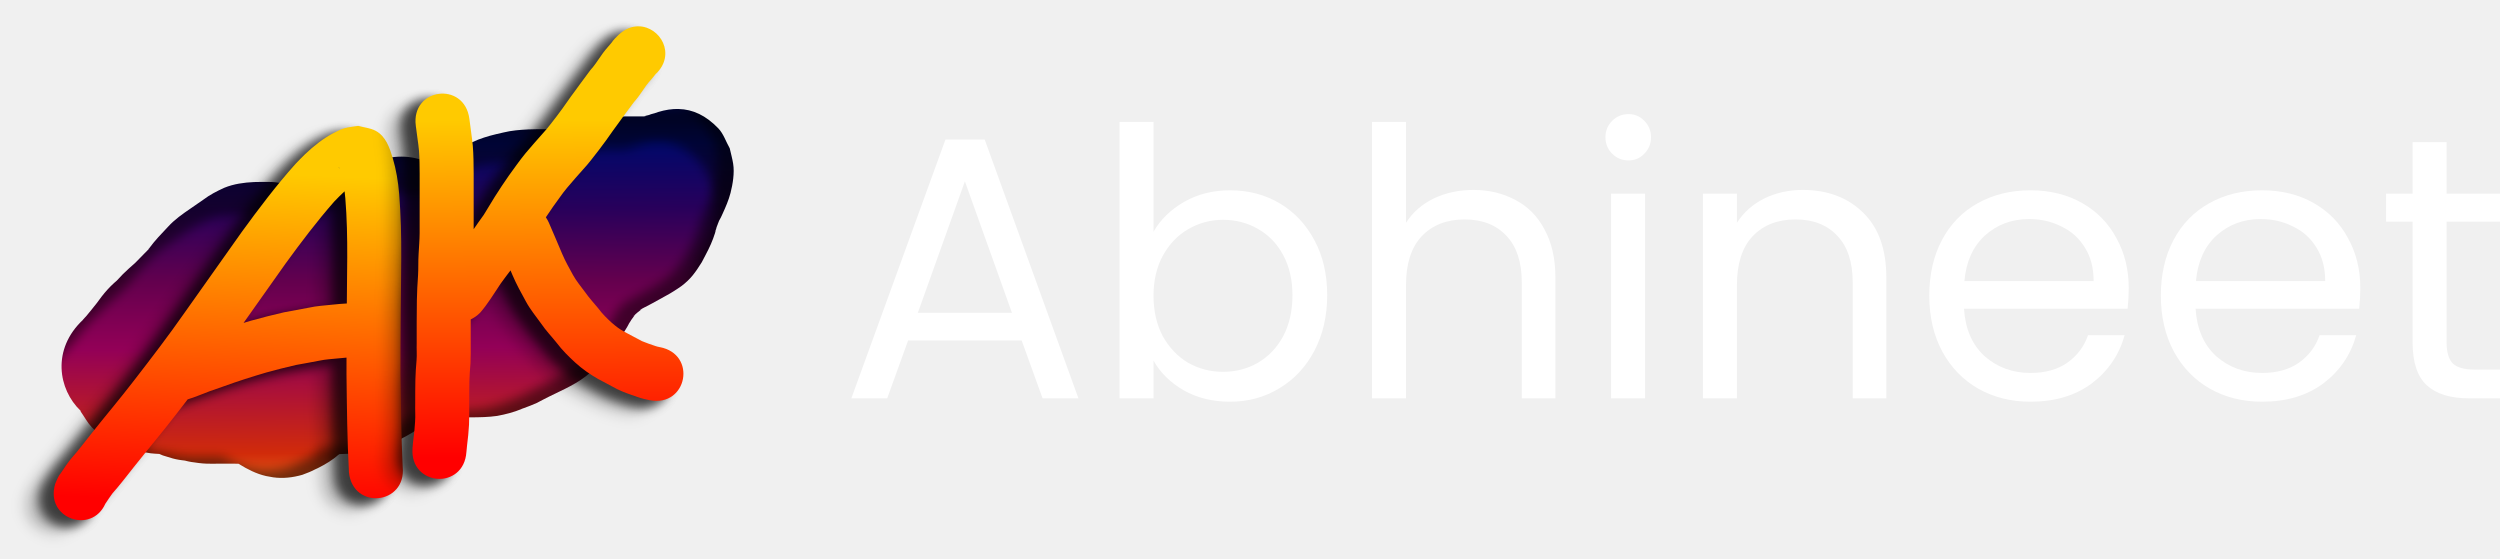
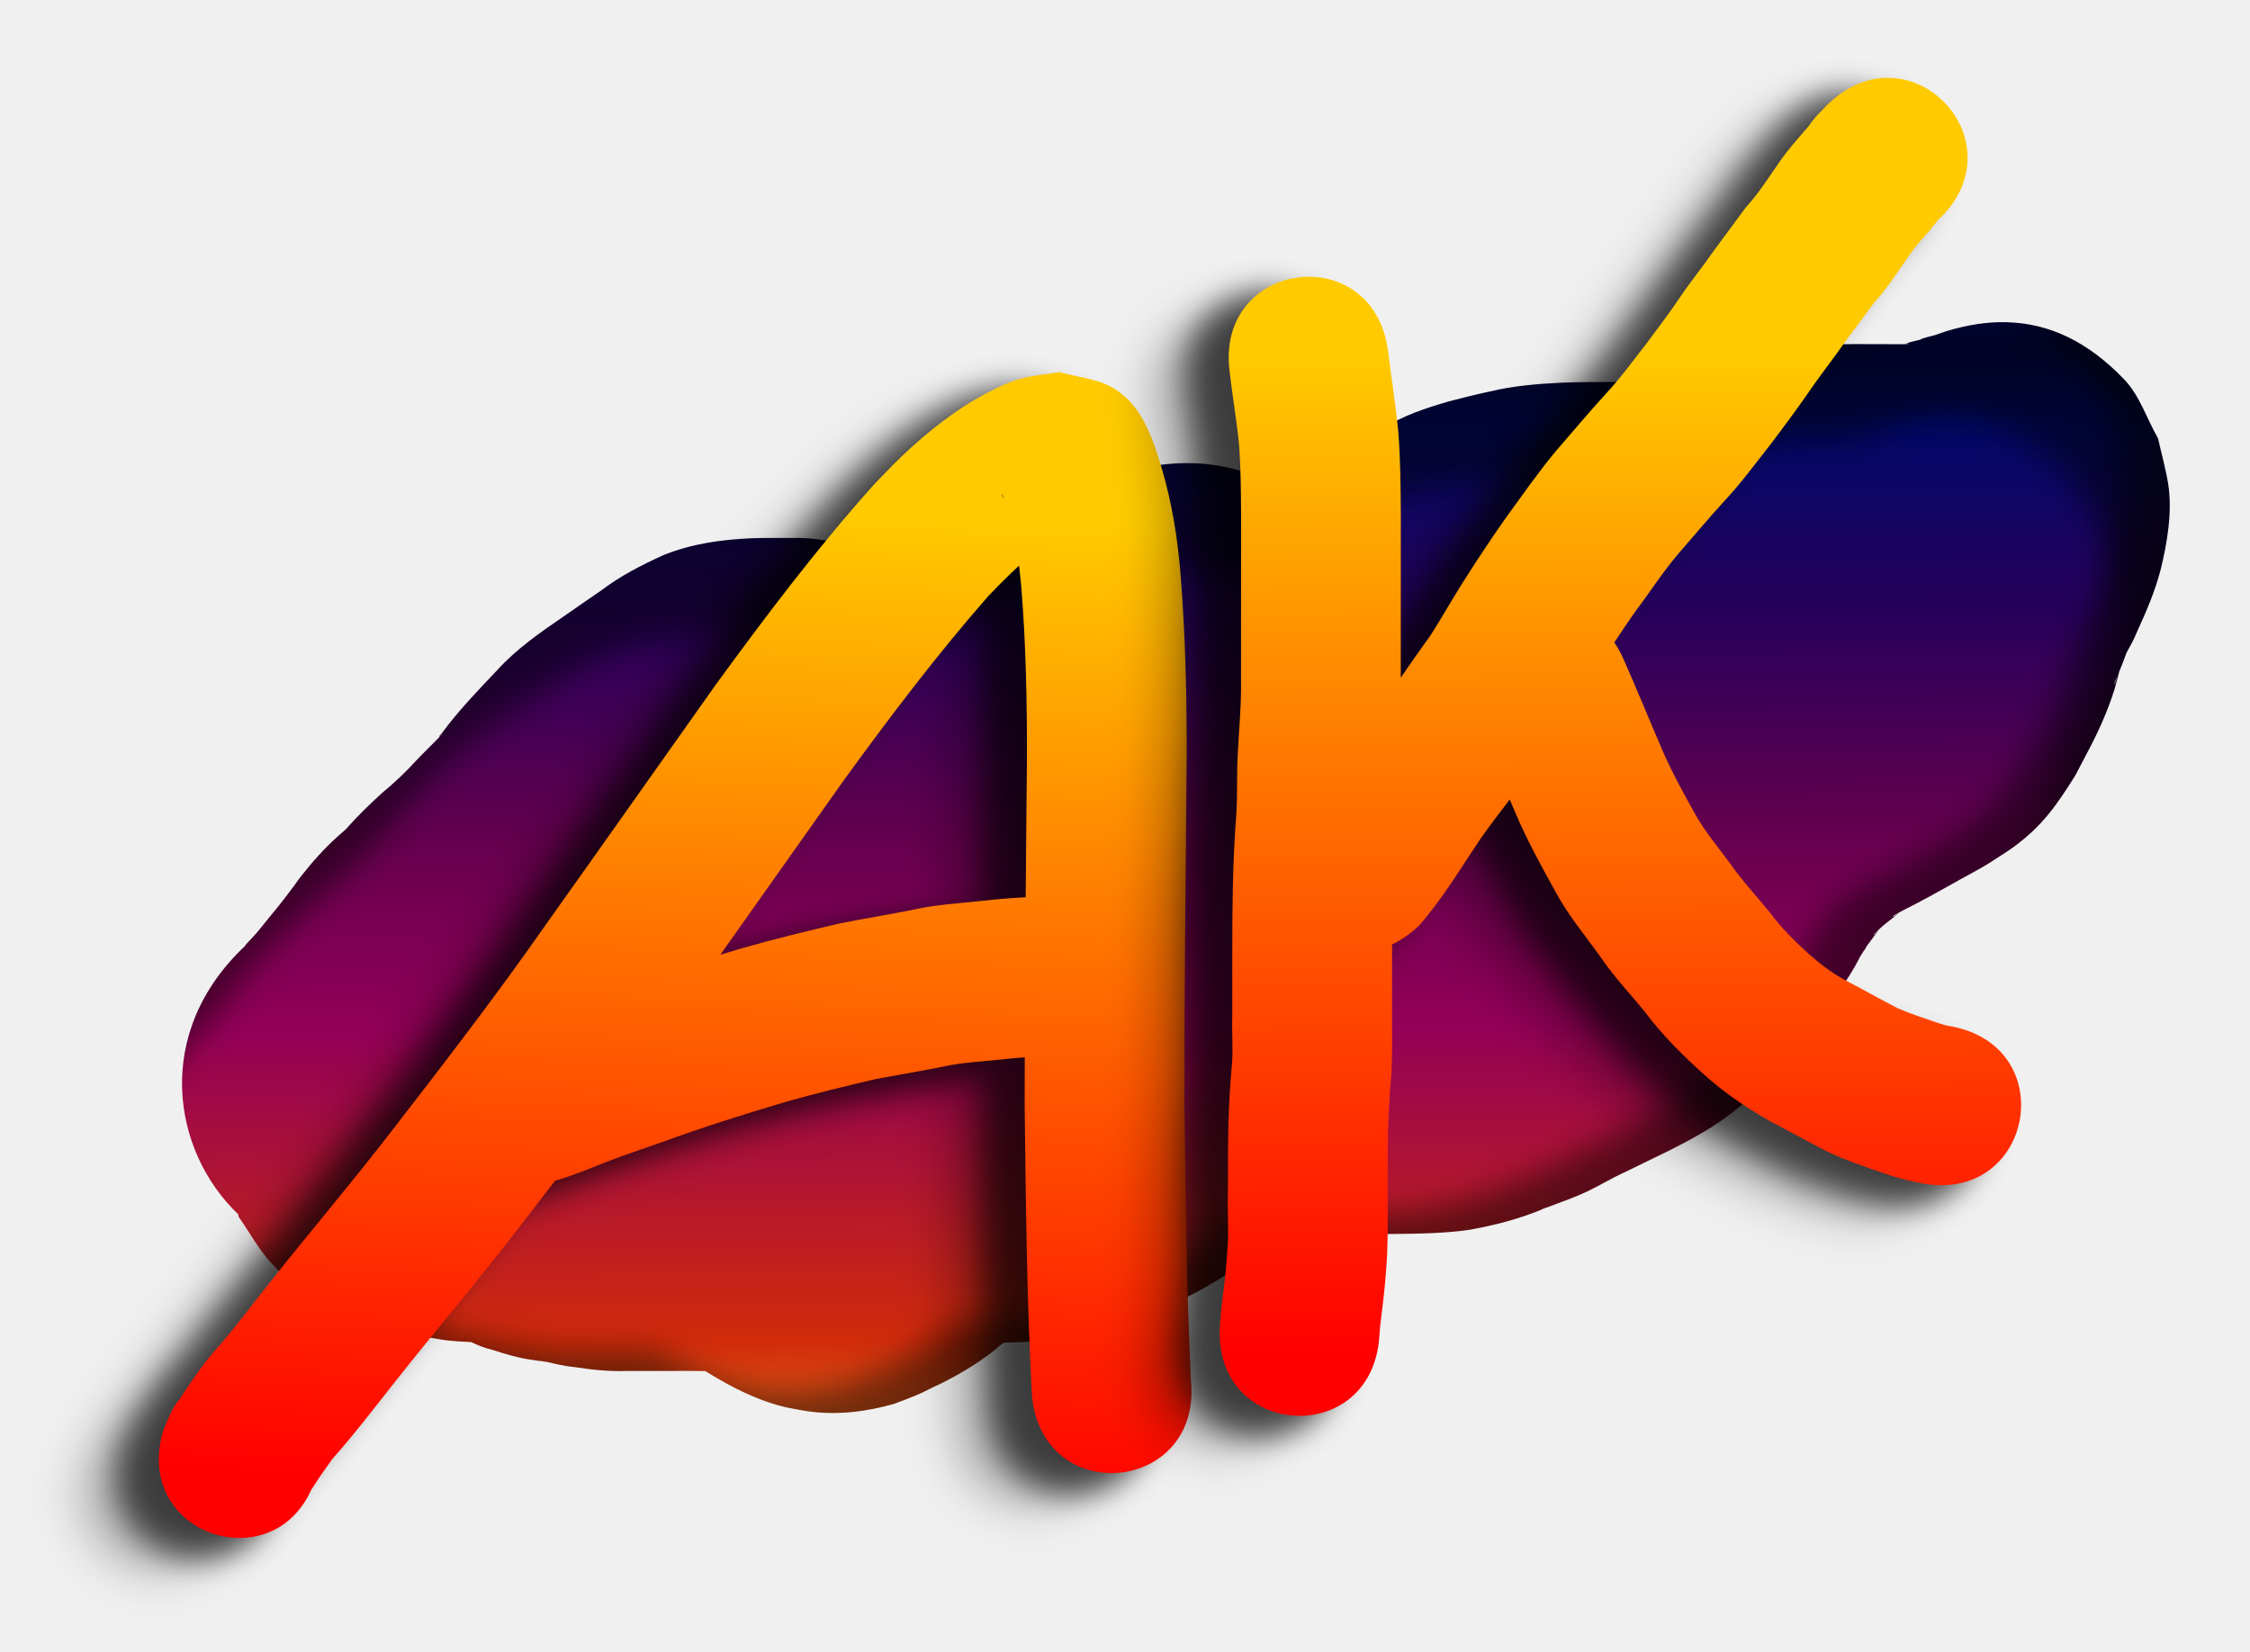
- <svg xmlns="http://www.w3.org/2000/svg" xmlns:xlink="http://www.w3.org/1999/xlink" width="275.992mm" height="61.661mm" viewBox="0 0 275.992 61.661" version="1.1" id="svg5" xml:space="preserve">
+ <svg xmlns="http://www.w3.org/2000/svg" xmlns:xlink="http://www.w3.org/1999/xlink" width="83.992mm" height="61.661mm" viewBox="0 0 83.992 61.661" version="1.1" id="svg5" xml:space="preserve">
  <defs id="defs2">
    <rect x="335.953" y="4.06" width="1168.222" height="255.771" id="rect428" />
    <linearGradient id="linearGradient7120">
      <stop style="stop-color:#000000;stop-opacity:1;" offset="0" id="stop7116" />
      <stop style="stop-color:#00086a;stop-opacity:1;" offset="0.165" id="stop7124" />
      <stop style="stop-color:#28005b;stop-opacity:1;" offset="0.31" id="stop7126" />
      <stop style="stop-color:#64004e;stop-opacity:1;" offset="0.471" id="stop7128" />
      <stop style="stop-color:#930057;stop-opacity:1;" offset="0.62" id="stop7130" />
      <stop style="stop-color:#d12b0a;stop-opacity:1;" offset="0.855" id="stop7132" />
      <stop style="stop-color:#ffa12c;stop-opacity:1;" offset="1" id="stop7118" />
    </linearGradient>
    <linearGradient id="AK">
      <stop style="stop-color:#ffca00;stop-opacity:1;" offset="0" id="stop4588" />
      <stop style="stop-color:#ff0000;stop-opacity:1;" offset="1" id="stop4590" />
    </linearGradient>
    <linearGradient xlink:href="#AK" id="linearGradient4594" x1="120.506" y1="86.295" x2="120.814" y2="147.791" gradientUnits="userSpaceOnUse" />
    <linearGradient xlink:href="#AK" id="linearGradient4678" x1="68.744" y1="95.927" x2="66.135" y2="156.349" gradientUnits="userSpaceOnUse" />
    <linearGradient xlink:href="#linearGradient7120" id="linearGradient7122" x1="97.303" y1="77.37" x2="97.84" y2="158.738" gradientUnits="userSpaceOnUse" />
    <filter style="color-interpolation-filters:sRGB" id="filter7742" x="-0.198" y="-0.058" width="1.295" height="1.143">
      <feFlood flood-opacity="0.498" flood-color="rgb(0,0,0)" result="flood" id="feFlood7732" />
      <feComposite in="flood" in2="SourceGraphic" operator="in" result="composite1" id="feComposite7734" />
      <feGaussianBlur in="composite1" stdDeviation="1" result="blur" id="feGaussianBlur7736" />
      <feOffset dx="-2.5" dy="1.1" result="offset" id="feOffset7738" />
      <feComposite in="SourceGraphic" in2="offset" operator="over" result="fbSourceGraphic" id="feComposite7740" />
      <feColorMatrix result="fbSourceGraphicAlpha" in="fbSourceGraphic" values="0 0 0 -1 0 0 0 0 -1 0 0 0 0 -1 0 0 0 0 1 0" id="feColorMatrix7756" />
      <feFlood id="feFlood7758" flood-opacity="0.498" flood-color="rgb(0,0,0)" result="flood" in="fbSourceGraphic" />
      <feComposite in2="fbSourceGraphic" id="feComposite7760" in="flood" operator="in" result="composite1" />
      <feGaussianBlur id="feGaussianBlur7762" in="composite1" stdDeviation="1" result="blur" />
      <feOffset id="feOffset7764" dx="-2.5" dy="1.1" result="offset" />
      <feComposite in2="offset" id="feComposite7766" in="fbSourceGraphic" operator="over" result="composite2" />
    </filter>
    <filter style="color-interpolation-filters:sRGB" id="filter7754" x="-0.154" y="-0.067" width="1.229" height="1.164">
      <feFlood flood-opacity="0.498" flood-color="rgb(0,0,0)" result="flood" id="feFlood7744" />
      <feComposite in="flood" in2="SourceGraphic" operator="in" result="composite1" id="feComposite7746" />
      <feGaussianBlur in="composite1" stdDeviation="1" result="blur" id="feGaussianBlur7748" />
      <feOffset dx="-2.5" dy="1.1" result="offset" id="feOffset7750" />
      <feComposite in="SourceGraphic" in2="offset" operator="over" result="fbSourceGraphic" id="feComposite7752" />
      <feColorMatrix result="fbSourceGraphicAlpha" in="fbSourceGraphic" values="0 0 0 -1 0 0 0 0 -1 0 0 0 0 -1 0 0 0 0 1 0" id="feColorMatrix7768" />
      <feFlood id="feFlood7770" flood-opacity="0.498" flood-color="rgb(0,0,0)" result="flood" in="fbSourceGraphic" />
      <feComposite in2="fbSourceGraphic" id="feComposite7772" in="flood" operator="in" result="composite1" />
      <feGaussianBlur id="feGaussianBlur7774" in="composite1" stdDeviation="1" result="blur" />
      <feOffset id="feOffset7776" dx="-2.5" dy="1.1" result="offset" />
      <feComposite in2="offset" id="feComposite7778" in="fbSourceGraphic" operator="over" result="composite2" />
    </filter>
    <filter style="color-interpolation-filters:sRGB" id="filter8198" x="-0.091" y="-0.089" width="1.13" height="1.25">
      <feFlood flood-opacity="0.498" flood-color="rgb(0,0,0)" result="flood" id="feFlood8188" />
      <feComposite in="flood" in2="SourceGraphic" operator="out" result="composite1" id="feComposite8190" />
      <feGaussianBlur in="composite1" stdDeviation="1" result="blur" id="feGaussianBlur8192" />
      <feOffset dx="-2.9" dy="-1.2" result="offset" id="feOffset8194" />
      <feComposite in="offset" in2="SourceGraphic" operator="atop" result="fbSourceGraphic" id="feComposite8196" />
      <feColorMatrix result="fbSourceGraphicAlpha" in="fbSourceGraphic" values="0 0 0 -1 0 0 0 0 -1 0 0 0 0 -1 0 0 0 0 1 0" id="feColorMatrix8427" />
      <feFlood id="feFlood8429" flood-opacity="0.498" flood-color="rgb(0,0,0)" result="flood" in="fbSourceGraphic" />
      <feComposite in2="fbSourceGraphic" id="feComposite8431" in="flood" operator="out" result="composite1" />
      <feGaussianBlur id="feGaussianBlur8433" in="composite1" stdDeviation="1" result="blur" />
      <feOffset id="feOffset8435" dx="-3.42" dy="6.026" result="offset" />
      <feComposite in2="fbSourceGraphic" id="feComposite8437" in="offset" operator="atop" result="composite2" />
    </filter>
    <rect x="335.953" y="4.06" width="1168.222" height="255.771" id="rect1122" />
  </defs>
  <rect style="display:none;fill:#000000;fill-opacity:1;stroke-width:7.3" id="rect397" width="380.915" height="93.805" x="-38.737" y="-18.989" />
  <text xml:space="preserve" transform="matrix(0.2645833,0,0,0.2645833,1.204487,1.120243)" id="text426" style="font-size:192px;font-family:'Segoe UI';-inkscape-font-specification:'Segoe UI';white-space:pre;shape-inside:url(#rect428);display:none;fill:#ffffff;stroke-width:27.591" />
-   <g aria-label="Abhineet" transform="matrix(0.2147594,0,0,0.2147594,20.47605,5.962682)" id="text1120" style="font-size:192px;font-family:'Segoe UI';-inkscape-font-specification:'Segoe UI';white-space:pre;shape-inside:url(#rect1122);display:inline;fill:#ffffff;stroke-width:33.992">
+   <g aria-label="Abhineet" transform="matrix(0.2147594,0,0,0.2147594,20.47605,5.962682)" id="text1120" style="font-size:192px;font-family:'Segoe UI';-inkscape-font-specification:'Segoe UI';white-space:pre;shape-inside:url(#rect1122);display:none;fill:#ffffff;stroke-width:33.992">
    <path d="m 429.841,147.245 h -58.368 l -10.752,29.76 h -18.432 l 48.384,-133.056 h 20.16 l 48.192,133.056 h -18.432 z m -4.992,-14.208 -24.192,-67.584 -24.192,67.584 z" style="font-family:Poppins;-inkscape-font-specification:Poppins;stroke-width:33.992" id="path1198" />
    <path d="m 497.617,91.373 q 5.376,-9.408 15.744,-15.36 10.368,-5.952 23.616,-5.952 14.208,0 25.536,6.72 11.328,6.72 17.856,19.008 6.528,12.096 6.528,28.224 0,15.936 -6.528,28.416 -6.528,12.48 -18.048,19.392 -11.328,6.912 -25.344,6.912 -13.632,0 -24,-5.952 -10.176,-5.952 -15.36,-15.168 v 19.392 h -17.472 V 34.925 h 17.472 z m 71.424,32.64 q 0,-11.904 -4.8,-20.736 -4.8,-8.832 -13.056,-13.44 -8.064,-4.608 -17.856,-4.608 -9.6,0 -17.856,4.8 -8.064,4.608 -13.056,13.632 -4.8,8.832 -4.8,20.544 0,11.904 4.8,20.928 4.992,8.832 13.056,13.632 8.256,4.608 17.856,4.608 9.792,0 17.856,-4.608 8.256,-4.8 13.056,-13.632 4.8,-9.024 4.8,-21.12 z" style="font-family:Poppins;-inkscape-font-specification:Poppins;stroke-width:33.992" id="path1200" />
    <path d="m 662.161,69.869 q 11.904,0 21.504,5.184 9.6,4.992 14.976,15.168 5.568,10.176 5.568,24.768 v 62.016 h -17.28 v -59.52 q 0,-15.744 -7.872,-24 -7.872,-8.448 -21.504,-8.448 -13.824,0 -22.08,8.64 -8.064,8.64 -8.064,25.152 v 58.176 h -17.472 V 34.925 h 17.472 v 51.84 q 5.184,-8.064 14.208,-12.48 9.216,-4.416 20.544,-4.416 z" style="font-family:Poppins;-inkscape-font-specification:Poppins;stroke-width:33.992" id="path1202" />
    <path d="m 741.841,54.701 q -4.992,0 -8.448,-3.456 -3.456,-3.456 -3.456,-8.448 0,-4.992 3.456,-8.448 3.456,-3.456 8.448,-3.456 4.8,0 8.064,3.456 3.456,3.456 3.456,8.448 0,4.992 -3.456,8.448 -3.264,3.456 -8.064,3.456 z m 8.448,17.088 V 177.005 h -17.472 V 71.789 Z" style="font-family:Poppins;-inkscape-font-specification:Poppins;stroke-width:33.992" id="path1204" />
    <path d="m 831.313,69.869 q 19.2,0 31.104,11.712 11.904,11.52 11.904,33.408 v 62.016 h -17.28 v -59.52 q 0,-15.744 -7.872,-24 -7.872,-8.448 -21.504,-8.448 -13.824,0 -22.08,8.64 -8.064,8.64 -8.064,25.152 v 58.176 h -17.472 V 71.789 h 17.472 v 14.976 q 5.184,-8.064 14.016,-12.48 9.024,-4.416 19.776,-4.416 z" style="font-family:Poppins;-inkscape-font-specification:Poppins;stroke-width:33.992" id="path1206" />
    <path d="m 998.929,120.365 q 0,4.992 -0.576,10.56 h -84.096 q 0.96,15.552 10.56,24.384 9.792,8.64 23.616,8.64 11.328,0 18.816,-5.184 7.68,-5.376 10.752,-14.208 h 18.816 q -4.224,15.168 -16.896,24.768 -12.672,9.408 -31.488,9.408 -14.976,0 -26.88,-6.72 -11.712,-6.72 -18.432,-19.008 -6.72,-12.48 -6.72,-28.8 0,-16.32 6.528,-28.608 6.528,-12.288 18.24,-18.816 11.904,-6.72 27.264,-6.72 14.976,0 26.496,6.528 11.52,6.528 17.664,18.048 6.336,11.328 6.336,25.728 z m -18.048,-3.648 q 0,-9.984 -4.416,-17.088 -4.416,-7.296 -12.096,-10.944 -7.488,-3.84 -16.704,-3.84 -13.248,0 -22.656,8.448 -9.216,8.448 -10.56,23.424 z" style="font-family:Poppins;-inkscape-font-specification:Poppins;stroke-width:33.992" id="path1208" />
    <path d="m 1117.969,120.365 q 0,4.992 -0.576,10.56 h -84.096 q 0.96,15.552 10.56,24.384 9.792,8.64 23.616,8.64 11.328,0 18.816,-5.184 7.68,-5.376 10.752,-14.208 h 18.816 q -4.224,15.168 -16.896,24.768 -12.672,9.408 -31.488,9.408 -14.976,0 -26.88,-6.72 -11.712,-6.72 -18.432,-19.008 -6.72,-12.48 -6.72,-28.8 0,-16.32 6.528,-28.608 6.528,-12.288 18.24,-18.816 11.904,-6.72 27.264,-6.72 14.976,0 26.496,6.528 11.52,6.528 17.664,18.048 6.336,11.328 6.336,25.728 z m -18.048,-3.648 q 0,-9.984 -4.416,-17.088 -4.416,-7.296 -12.096,-10.944 -7.488,-3.84 -16.704,-3.84 -13.248,0 -22.656,8.448 -9.216,8.448 -10.56,23.424 z" style="font-family:Poppins;-inkscape-font-specification:Poppins;stroke-width:33.992" id="path1210" />
    <path d="M 1162.321,86.189 V 148.205 q 0,7.68 3.264,10.944 3.264,3.072 11.328,3.072 h 12.864 v 14.784 h -15.744 q -14.592,0 -21.888,-6.72 -7.296,-6.72 -7.296,-22.08 V 86.189 h -13.632 v -14.4 h 13.632 v -26.496 h 17.472 v 26.496 h 27.456 v 14.4 z" style="font-family:Poppins;-inkscape-font-specification:Poppins;stroke-width:33.992" id="path1212" />
  </g>
  <g id="layer2" transform="translate(0.4038061,-77.53295)" style="display:inline">
    <path id="path6600" style="fill:url(#linearGradient7122);fill-opacity:1;fill-rule:nonzero;stroke-width:0.276;stroke-dasharray:none;filter:url(#filter8198)" d="m 145.436,84.258 c -1.19,-0.028 -2.428,0.162 -3.722,0.557 -0.18,0.062 -0.36,0.122 -0.54,0.185 -0.022,0.008 -0.053,0.02 -0.066,0.026 -0.415,0.108 -0.928,0.248 -1.023,0.302 0.261,-0.027 0.062,-0.01 -0.508,0.141 -0.137,0.036 -0.273,0.075 -0.41,0.112 0.061,-0.007 0.24,-0.051 0.184,-0.022 -0.122,0.062 -0.496,0.051 -0.004,0.046 0.266,0.031 0.157,0.014 -0.334,0.013 -0.422,-5.74e-4 -0.844,-0.002 -1.266,-0.003 -0.128,-2.87e-4 -0.256,-0.001 -0.384,-0.002 -0.947,-0.003 -1.894,-0.013 -2.84,0.035 -1.758,0.126 -3.498,0.444 -5.142,1.161 -0.777,0.35 -1.638,0.763 -2.329,1.124 -0.014,0.002 -0.028,0.004 -0.041,0.006 0.012,0.002 0.012,0.003 0.022,0.004 -0.012,0.006 -0.027,0.013 -0.038,0.019 -0.094,-0.003 -0.215,-0.009 -0.452,-0.009 -0.616,-6.3e-5 -1.232,1.21e-4 -1.848,0 -0.217,-7.2e-5 -0.433,-4.76e-4 -0.65,-5.62e-4 -0.771,-4.22e-4 -1.543,-0.001 -2.314,-0.002 -0.013,-0.027 -0.026,-0.053 -0.038,-0.08 -0.021,-0.046 -0.087,0.039 -0.131,0.058 -0.02,0.007 -0.041,0.014 -0.061,0.022 -0.202,-2.09e-4 -0.403,-3.53e-4 -0.605,-5.62e-4 -0.971,2.89e-4 -1.942,0.004 -2.913,0.043 -1.496,0.072 -2.994,0.191 -4.459,0.548 -1.028,0.217 -1.731,0.41 -2.51,0.608 -1.45,0.421 -2.9,0.894 -4.196,1.741 -0.326,0.21 -0.652,0.42 -0.978,0.63 0.073,-0.046 0.289,-0.186 0.218,-0.137 -0.257,0.175 -0.522,0.337 -0.776,0.518 -0.25,0.156 -0.413,0.255 -0.765,0.478 -0.492,0.342 -0.947,0.647 -1.447,0.988 -0.032,0.02 -0.064,0.039 -0.097,0.059 -0.14,0.088 -0.195,0.126 -0.302,0.194 -0.026,0.004 -0.051,0.008 -0.077,0.012 -0.785,0.165 -1.562,0.359 -2.331,0.584 -0.192,-0.101 -0.381,-0.187 -0.558,-0.213 -0.865,-0.348 -1.302,-0.547 -2.344,-0.778 -1.656,-0.367 -3.35,-0.344 -5.007,-0.022 -1.397,0.328 -2.751,0.79 -4.039,1.468 -0.58,0.313 -1.157,0.633 -1.73,0.96 -0.915,0.497 -1.965,1.047 -2.914,1.733 -0.315,0.041 -0.63,0.083 -0.945,0.122 -1.64,0.227 -3.272,0.508 -4.907,0.774 -0.513,0.036 -1.021,0.084 -1.347,0.161 -0.158,0.037 -0.329,0.084 -0.494,0.125 -0.146,0.022 -0.293,0.045 -0.439,0.066 -1.627,-0.642 -3.278,-1.082 -5.042,-1.034 -0.838,-0.004 -1.676,-0.011 -2.514,0.016 -1.856,0.085 -3.705,0.336 -5.455,1.052 -1.323,0.603 -2.623,1.266 -3.803,2.163 -0.771,0.519 -1.527,1.059 -2.293,1.585 -1.473,1.008 -2.946,2.023 -4.175,3.382 -1.169,1.235 -2.357,2.461 -3.376,3.85 -0.049,0.068 -0.15,0.117 -0.147,0.203 4.7e-4,0.017 0.006,0.019 0.014,0.012 -0.491,0.517 -1.01,1.002 -1.497,1.524 -0.642,0.705 -1.332,1.347 -2.053,1.946 -0.793,0.717 -1.552,1.463 -2.268,2.27 -0.212,0.185 -0.322,0.279 -0.481,0.421 -0.827,0.744 -1.579,1.585 -2.274,2.474 -0.589,0.809 -1.183,1.615 -1.827,2.374 -0.325,0.396 -0.641,0.808 -0.977,1.193 -0.215,0.247 -0.455,0.468 -0.66,0.724 -0.022,0.028 0.055,-0.042 0.083,-0.062 -5.804,5.406 -4.542,12.744 -0.477,16.616 0.009,0.052 0.02,0.105 0.028,0.157 0.684,0.966 1.25,2.047 2.053,2.898 1.583,1.676 3.18,2.295 4.885,2.917 0.512,0.222 1.642,0.699 1.831,0.77 1.268,0.534 2.612,0.817 3.954,1.022 0.538,0.062 1.078,0.1 1.619,0.122 0.426,0.2 0.861,0.374 1.321,0.481 0.728,0.237 1.463,0.459 2.215,0.581 0.348,0.057 0.697,0.104 1.046,0.153 0.013,0.002 0.049,0.011 0.041,-0.001 -0.01,-0.016 -0.034,-0.009 -0.051,-0.015 -0.085,-0.021 -0.171,-0.039 -0.256,-0.062 -0.04,-0.011 -0.16,-0.048 -0.119,-0.037 0.721,0.186 1.444,0.371 2.184,0.443 1.052,0.164 2.111,0.274 3.175,0.24 0.634,-1.1e-4 1.268,-2.9e-4 1.902,-10e-4 0.698,-0.001 1.396,-0.003 2.094,-0.004 0.3,3.8e-4 0.603,0.008 0.904,0.012 0.021,0.014 0.076,0.045 0.082,0.052 1.554,0.96 3.171,1.789 4.933,2.191 0.434,0.078 0.866,0.172 1.302,0.235 1.786,0.257 3.598,0.038 5.33,-0.458 2.205,-0.822 1.727,-0.739 2.837,-1.226 1.35,-0.677 2.627,-1.439 3.793,-2.45 0.045,-0.04 -0.096,0.07 -0.145,0.106 -0.438,0.278 -0.093,0.049 0.283,-0.207 1.082,-0.019 2.165,-0.065 3.236,-0.245 1.146,-0.196 2.289,-0.426 3.424,-0.682 1.488,-0.446 2.956,-0.965 4.337,-1.726 1.468,-0.742 2.893,-1.578 4.233,-2.57 0.159,-0.118 0.45,-0.309 0.554,-0.387 -0.023,0.005 -0.055,0.014 -0.087,0.024 -0.09,0.046 -0.219,0.115 -0.479,0.261 -0.032,0.018 0.251,-0.142 0.465,-0.257 -0.081,0.024 -0.156,0.046 -0.11,0.024 0.096,-0.044 0.193,-0.083 0.292,-0.118 0.024,-0.011 0.044,-0.019 0.039,-0.013 0.589,-0.207 1.224,-0.295 1.78,-0.603 0.221,-0.082 0.437,-0.177 0.658,-0.258 0.21,-0.077 0.324,-0.118 0.382,-0.14 0.676,-0.034 1.367,-0.013 2.052,-0.017 1.085,0.002 2.17,0.005 3.255,-5.6e-4 1.584,-0.015 3.174,-0.034 4.747,-0.264 1.536,-0.283 3.047,-0.667 4.504,-1.281 -0.25,0.065 -0.058,0.018 0.419,-0.162 0.771,-0.291 1.547,-0.565 2.299,-0.916 0.852,-0.416 1.479,-0.805 2.242,-1.158 0.966,-0.455 1.918,-0.941 2.881,-1.401 1.332,-0.674 2.648,-1.389 3.844,-2.326 1.022,-0.809 1.626,-1.306 2.595,-2.228 -0.412,0.37 -0.087,0.081 0.519,-0.507 0.018,-0.017 0.068,-0.069 0.049,-0.055 -0.045,0.032 -0.165,0.149 -0.126,0.11 1.451,-1.484 0.71,-0.625 1.725,-1.872 0.686,-0.995 1.087,-1.609 1.537,-2.402 0.129,-0.23 0.258,-0.461 0.387,-0.691 0.312,-0.471 0.628,-0.939 0.904,-1.439 0.084,-0.154 0.171,-0.306 0.252,-0.462 0.045,-0.087 -0.176,0.256 -0.056,0.064 0.101,-0.163 0.208,-0.323 0.31,-0.485 0.051,-0.081 0.126,-0.15 0.151,-0.245 0.002,-0.006 -0.002,-10e-4 -0.002,-0.004 0.257,-0.351 0.525,-0.693 0.767,-1.056 0.147,-0.134 0.311,-0.284 0.43,-0.377 0.183,-0.144 0.366,-0.288 0.549,-0.432 0.563,-0.461 0.12,-0.08 -0.057,-0.015 -0.424,0.155 1.2,-0.706 0.849,-0.501 0.87,-0.444 1.726,-0.916 2.581,-1.393 0.879,-0.515 1.798,-0.953 2.656,-1.513 0.458,-0.305 0.932,-0.584 1.375,-0.913 1.752,-1.302 2.602,-2.549 3.751,-4.377 0.261,-0.493 0.414,-0.783 0.708,-1.35 0.005,-0.008 0.008,-0.016 0.014,-0.027 0.672,-1.256 1.265,-2.557 1.695,-3.935 0.09,-0.332 0.179,-0.665 0.269,-0.997 0.005,-0.025 0.011,-0.05 0.016,-0.075 0.16,-0.388 0.311,-0.78 0.453,-1.176 0.236,-0.422 0.469,-0.85 0.648,-1.294 0.561,-1.23 1.106,-2.478 1.451,-3.804 0.407,-1.624 0.748,-3.629 0.476,-5.329 -0.152,-0.95 -0.417,-1.876 -0.626,-2.813 -0.694,-1.212 -1.134,-2.647 -2.082,-3.635 -2.254,-2.35 -4.643,-3.472 -7.261,-3.534 z M 99.466,141.549 c -0.013,0.004 -0.026,0.008 -0.039,0.013 -0.038,0.018 -0.104,0.052 -0.182,0.094 0.005,-0.001 0.008,-0.002 0.013,-0.004 0.114,-0.058 0.145,-0.067 0.087,-0.024 0.004,-9.4e-4 0.012,-0.003 0.016,-0.004 0.069,-0.045 0.099,-0.067 0.105,-0.075 z m 5.051,-49.172 c 0.011,-0.008 0.021,-0.014 0.033,-0.022 -0.728,0.463 -0.464,0.295 -0.033,0.022 z m 48.414,12.017 c 0.017,-0.048 -0.047,0.144 -0.071,0.191 0.023,-0.064 0.049,-0.127 0.071,-0.191 z m -0.3,0.631 c -0.015,0.029 -0.029,0.059 -0.044,0.089 -0.028,0.055 -0.123,0.212 -0.093,0.158 0.045,-0.082 0.092,-0.165 0.137,-0.247 z m -0.387,1.13 c -0.048,0.181 -0.105,0.356 -0.212,0.499 0.074,-0.165 0.141,-0.333 0.212,-0.499 z M 48.885,109.682 c 0.048,-0.021 -0.066,0.088 -0.103,0.127 -0.009,0.009 -0.019,0.019 -0.029,0.029 0.028,-0.027 0.086,-0.136 0.132,-0.157 z m 88.61,12.109 c -0.139,0.164 -0.404,0.483 -0.211,0.233 -0.148,0.11 0.002,-0.04 0.211,-0.233 z m -2.318,3.644 c -0.017,0.029 -0.024,0.042 -0.036,0.063 -0.036,0.06 -0.157,0.23 -0.119,0.172 0.051,-0.079 0.103,-0.157 0.155,-0.235 z m -33.005,15.121 c -0.11,0.02 -0.241,0.039 -0.341,0.022 0.113,-0.011 0.227,-0.015 0.341,-0.022 z m -37.55,8.157 c -0.028,-0.008 0.032,0.007 0.069,0.016 0.006,0.003 0.011,0.006 0.018,0.009 -0.025,-0.007 -0.073,-0.022 -0.086,-0.026 z" transform="matrix(0.6049868,0,0,0.6049868,-13.4816,38.5873)" />
  </g>
  <g id="layer1" transform="translate(0.4038061,-77.53295)">
    <path id="path398" style="display:inline;fill:url(#linearGradient4678);fill-opacity:1;fill-rule:nonzero;stroke-width:0.265;stroke-dasharray:none;filter:url(#filter7754)" d="m 86.975,87.341 c -0.825,0.143 -1.67,0.2 -2.476,0.429 -0.665,0.19 -1.29,0.505 -1.905,0.82 -1.948,0.997 -3.717,2.413 -5.299,3.909 -0.607,0.574 -1.172,1.191 -1.758,1.786 -3.508,3.925 -6.687,8.134 -9.783,12.386 -3.474,4.9 -6.931,9.813 -10.414,14.707 -2.968,4.257 -6.131,8.371 -9.305,12.476 -2.524,3.29 -5.215,6.447 -7.787,9.699 -1.161,1.442 -2.255,2.943 -3.494,4.319 -0.776,0.913 -1.432,1.921 -2.094,2.919 -0.413,0.399 -0.834,1.571 -0.967,1.862 -1.917,6.392 6.654,9.259 9.146,3.634 0.028,-0.04 0.033,-0.045 0.066,-0.091 0.38,-0.598 0.792,-1.18 1.201,-1.756 1.362,-1.532 2.605,-3.165 3.875,-4.772 2.592,-3.281 5.31,-6.462 7.852,-9.783 0.678,-0.877 1.354,-1.755 2.03,-2.634 1.364,-0.396 2.661,-0.987 3.994,-1.475 0.492,-0.18 2.137,-0.747 2.588,-0.903 2.544,-0.93 5.127,-1.747 7.724,-2.513 1.818,-0.513 3.653,-0.961 5.492,-1.39 1.43,-0.26 2.862,-0.509 4.288,-0.792 1.1,-0.234 2.224,-0.288 3.339,-0.403 0.519,-0.061 1.039,-0.108 1.56,-0.144 -0.002,1.02 -0.006,2.04 -0.005,3.061 0.073,5.955 0.127,11.914 0.45,17.861 0.694,6.936 10.503,5.955 9.809,-0.981 -0.271,-5.662 -0.333,-11.333 -0.402,-17.001 -0.009,-7.059 0.079,-14.118 0.138,-21.176 0.016,-3.888 -0.068,-7.771 -0.383,-11.646 -0.18,-2.212 -0.537,-4.39 -1.168,-6.517 -0.561,-1.859 -1.242,-3.967 -3.106,-4.98 -0.977,-0.53 -2.138,-0.607 -3.207,-0.911 z m -3.525,7.533 c 0.015,0.016 0.044,0.089 0.056,0.12 0.019,0.048 0.033,0.097 0.05,0.145 -0.018,-0.025 -0.036,-0.052 -0.054,-0.076 -0.039,-0.051 -0.065,-0.118 -0.061,-0.181 7.5e-4,-0.011 0.004,-0.012 0.009,-0.007 z m 1.044,4.413 c 0.051,0.42 0.096,0.842 0.136,1.264 0.294,3.58 0.362,7.169 0.351,10.761 -0.024,2.814 -0.051,5.628 -0.076,8.441 -0.887,0.048 -1.773,0.115 -2.656,0.218 -1.411,0.158 -2.835,0.224 -4.226,0.538 -1.532,0.307 -3.074,0.556 -4.606,0.86 -2.023,0.473 -4.041,0.966 -6.039,1.535 -0.44,0.13 -0.879,0.264 -1.318,0.397 2.556,-3.609 5.108,-7.221 7.664,-10.829 2.817,-3.875 5.715,-7.704 8.874,-11.308 0.623,-0.649 1.242,-1.28 1.895,-1.876 z" transform="matrix(0.6049868,0,0,0.6049868,-13.4816,38.5873)" />
    <path id="path3869" style="display:inline;fill:url(#linearGradient4594);fill-opacity:1;fill-rule:nonzero;stroke-width:0.265;stroke-dasharray:none;filter:url(#filter7742)" d="m 138.151,69.175 c -1.2,-0.011 -2.483,0.449 -3.675,1.566 -0.439,0.438 -0.904,0.88 -1.246,1.401 -0.718,0.83 -1.455,1.651 -2.051,2.577 -0.588,0.841 -1.141,1.697 -1.839,2.455 -0.649,0.879 -1.302,1.755 -1.948,2.635 -0.664,0.97 -1.414,1.878 -2.072,2.853 -0.679,1.014 -1.421,1.983 -2.147,2.963 -0.797,1.012 -1.551,2.064 -2.429,3.008 -1.101,1.206 -2.147,2.455 -3.216,3.69 -1.075,1.312 -2.044,2.701 -3.04,4.073 -0.904,1.289 -1.772,2.602 -2.613,3.933 -0.677,1.073 -1.302,2.176 -1.981,3.247 -0.625,0.866 -1.245,1.737 -1.845,2.621 -1e-5,-0.986 -1.4e-4,-1.971 0,-2.957 2.4e-4,-1.132 5.9e-4,-2.265 0.002,-3.397 0.002,-1.262 0.005,-2.523 5.2e-4,-3.784 -0.011,-1.697 -0.024,-3.397 -0.159,-5.09 -0.161,-1.652 -0.43,-3.288 -0.628,-4.936 -0.921,-6.91 -10.693,-5.607 -9.771,1.303 h -5.17e-4 c 0.171,1.526 0.445,3.037 0.586,4.567 0.099,1.404 0.107,2.811 0.116,4.218 0.004,1.236 5.57e-4,2.473 -0.001,3.709 -0.002,1.136 -0.002,2.272 -0.002,3.409 -1.7e-4,1.231 -2e-5,2.462 0,3.693 -0.007,1.261 -0.127,2.519 -0.189,3.78 -0.09,1.319 -0.019,2.645 -0.104,3.963 -0.12,1.504 -0.177,3.011 -0.213,4.519 -0.028,1.358 -0.031,2.716 -0.033,4.075 -2.3e-4,1.257 8.34e-4,2.514 0.001,3.771 -0.039,1.017 0.062,2.043 -0.024,3.057 -0.111,1.166 -0.175,2.335 -0.212,3.505 -0.034,1.47 -0.033,2.94 -0.034,4.41 -0.041,1.099 0.064,2.206 -0.023,3.303 -0.052,1.032 -0.162,2.056 -0.294,3.08 -0.082,0.599 -0.135,1.202 -0.176,1.806 -0.464,6.955 9.372,7.612 9.836,0.656 0.025,-0.4 0.062,-0.799 0.117,-1.197 0.164,-1.264 0.292,-2.53 0.36,-3.803 0.059,-1.278 0.036,-2.556 0.039,-3.835 0.001,-1.372 -5e-4,-2.745 0.029,-4.117 0.032,-1.085 0.103,-2.167 0.201,-3.248 0.057,-1.206 0.04,-2.413 0.04,-3.62 -5.3e-4,-1.252 -0.002,-2.505 -0.001,-3.757 1.6e-4,-0.207 0.002,-0.413 0.002,-0.62 0.591,-0.273 1.176,-0.678 1.734,-1.237 1.413,-1.636 2.521,-3.498 3.723,-5.288 0.582,-0.82 1.194,-1.616 1.801,-2.417 0.122,0.286 0.243,0.573 0.366,0.859 0.694,1.636 1.554,3.194 2.41,4.749 0.793,1.499 1.886,2.792 2.865,4.163 0.817,1.215 1.843,2.264 2.751,3.405 1.017,1.347 2.212,2.539 3.456,3.674 1.252,1.14 2.632,2.103 4.101,2.939 1.174,0.62 2.335,1.264 3.513,1.875 1.2,0.587 2.468,1.01 3.729,1.442 0.728,0.261 1.478,0.436 2.236,0.584 6.854,1.273 8.654,-8.419 1.8,-9.692 -0.29,-0.038 -0.569,-0.125 -0.845,-0.22 -0.806,-0.276 -1.617,-0.54 -2.401,-0.875 -1.087,-0.555 -2.147,-1.161 -3.23,-1.723 -0.827,-0.439 -1.565,-1.005 -2.268,-1.621 -0.886,-0.803 -1.737,-1.636 -2.444,-2.606 -0.817,-0.993 -1.698,-1.934 -2.433,-2.993 -0.753,-1.021 -1.572,-1.994 -2.194,-3.106 -0.705,-1.28 -1.422,-2.558 -1.996,-3.904 -0.82,-1.897 -1.594,-3.814 -2.435,-5.701 -0.159,-0.344 -0.336,-0.655 -0.528,-0.939 0.431,-0.657 0.869,-1.31 1.324,-1.951 0.867,-1.146 1.641,-2.362 2.571,-3.459 0.966,-1.115 1.911,-2.244 2.906,-3.334 1.046,-1.112 1.941,-2.352 2.887,-3.548 0.88,-1.168 1.753,-2.34 2.576,-3.549 0.657,-0.926 1.354,-1.823 2.005,-2.754 0.595,-0.799 1.189,-1.599 1.781,-2.401 0.749,-0.817 1.347,-1.75 1.981,-2.654 0.402,-0.643 0.92,-1.196 1.416,-1.765 0.138,-0.175 0.376,-0.491 0.559,-0.702 0.035,-0.041 0.131,-0.17 0.109,-0.12 -0.025,0.058 -0.08,0.097 -0.12,0.146 3.894,-3.65 0.854,-8.721 -3.068,-8.758 z" transform="matrix(0.6049868,0,0,0.6049868,-13.4816,38.5873)" />
  </g>
</svg>
